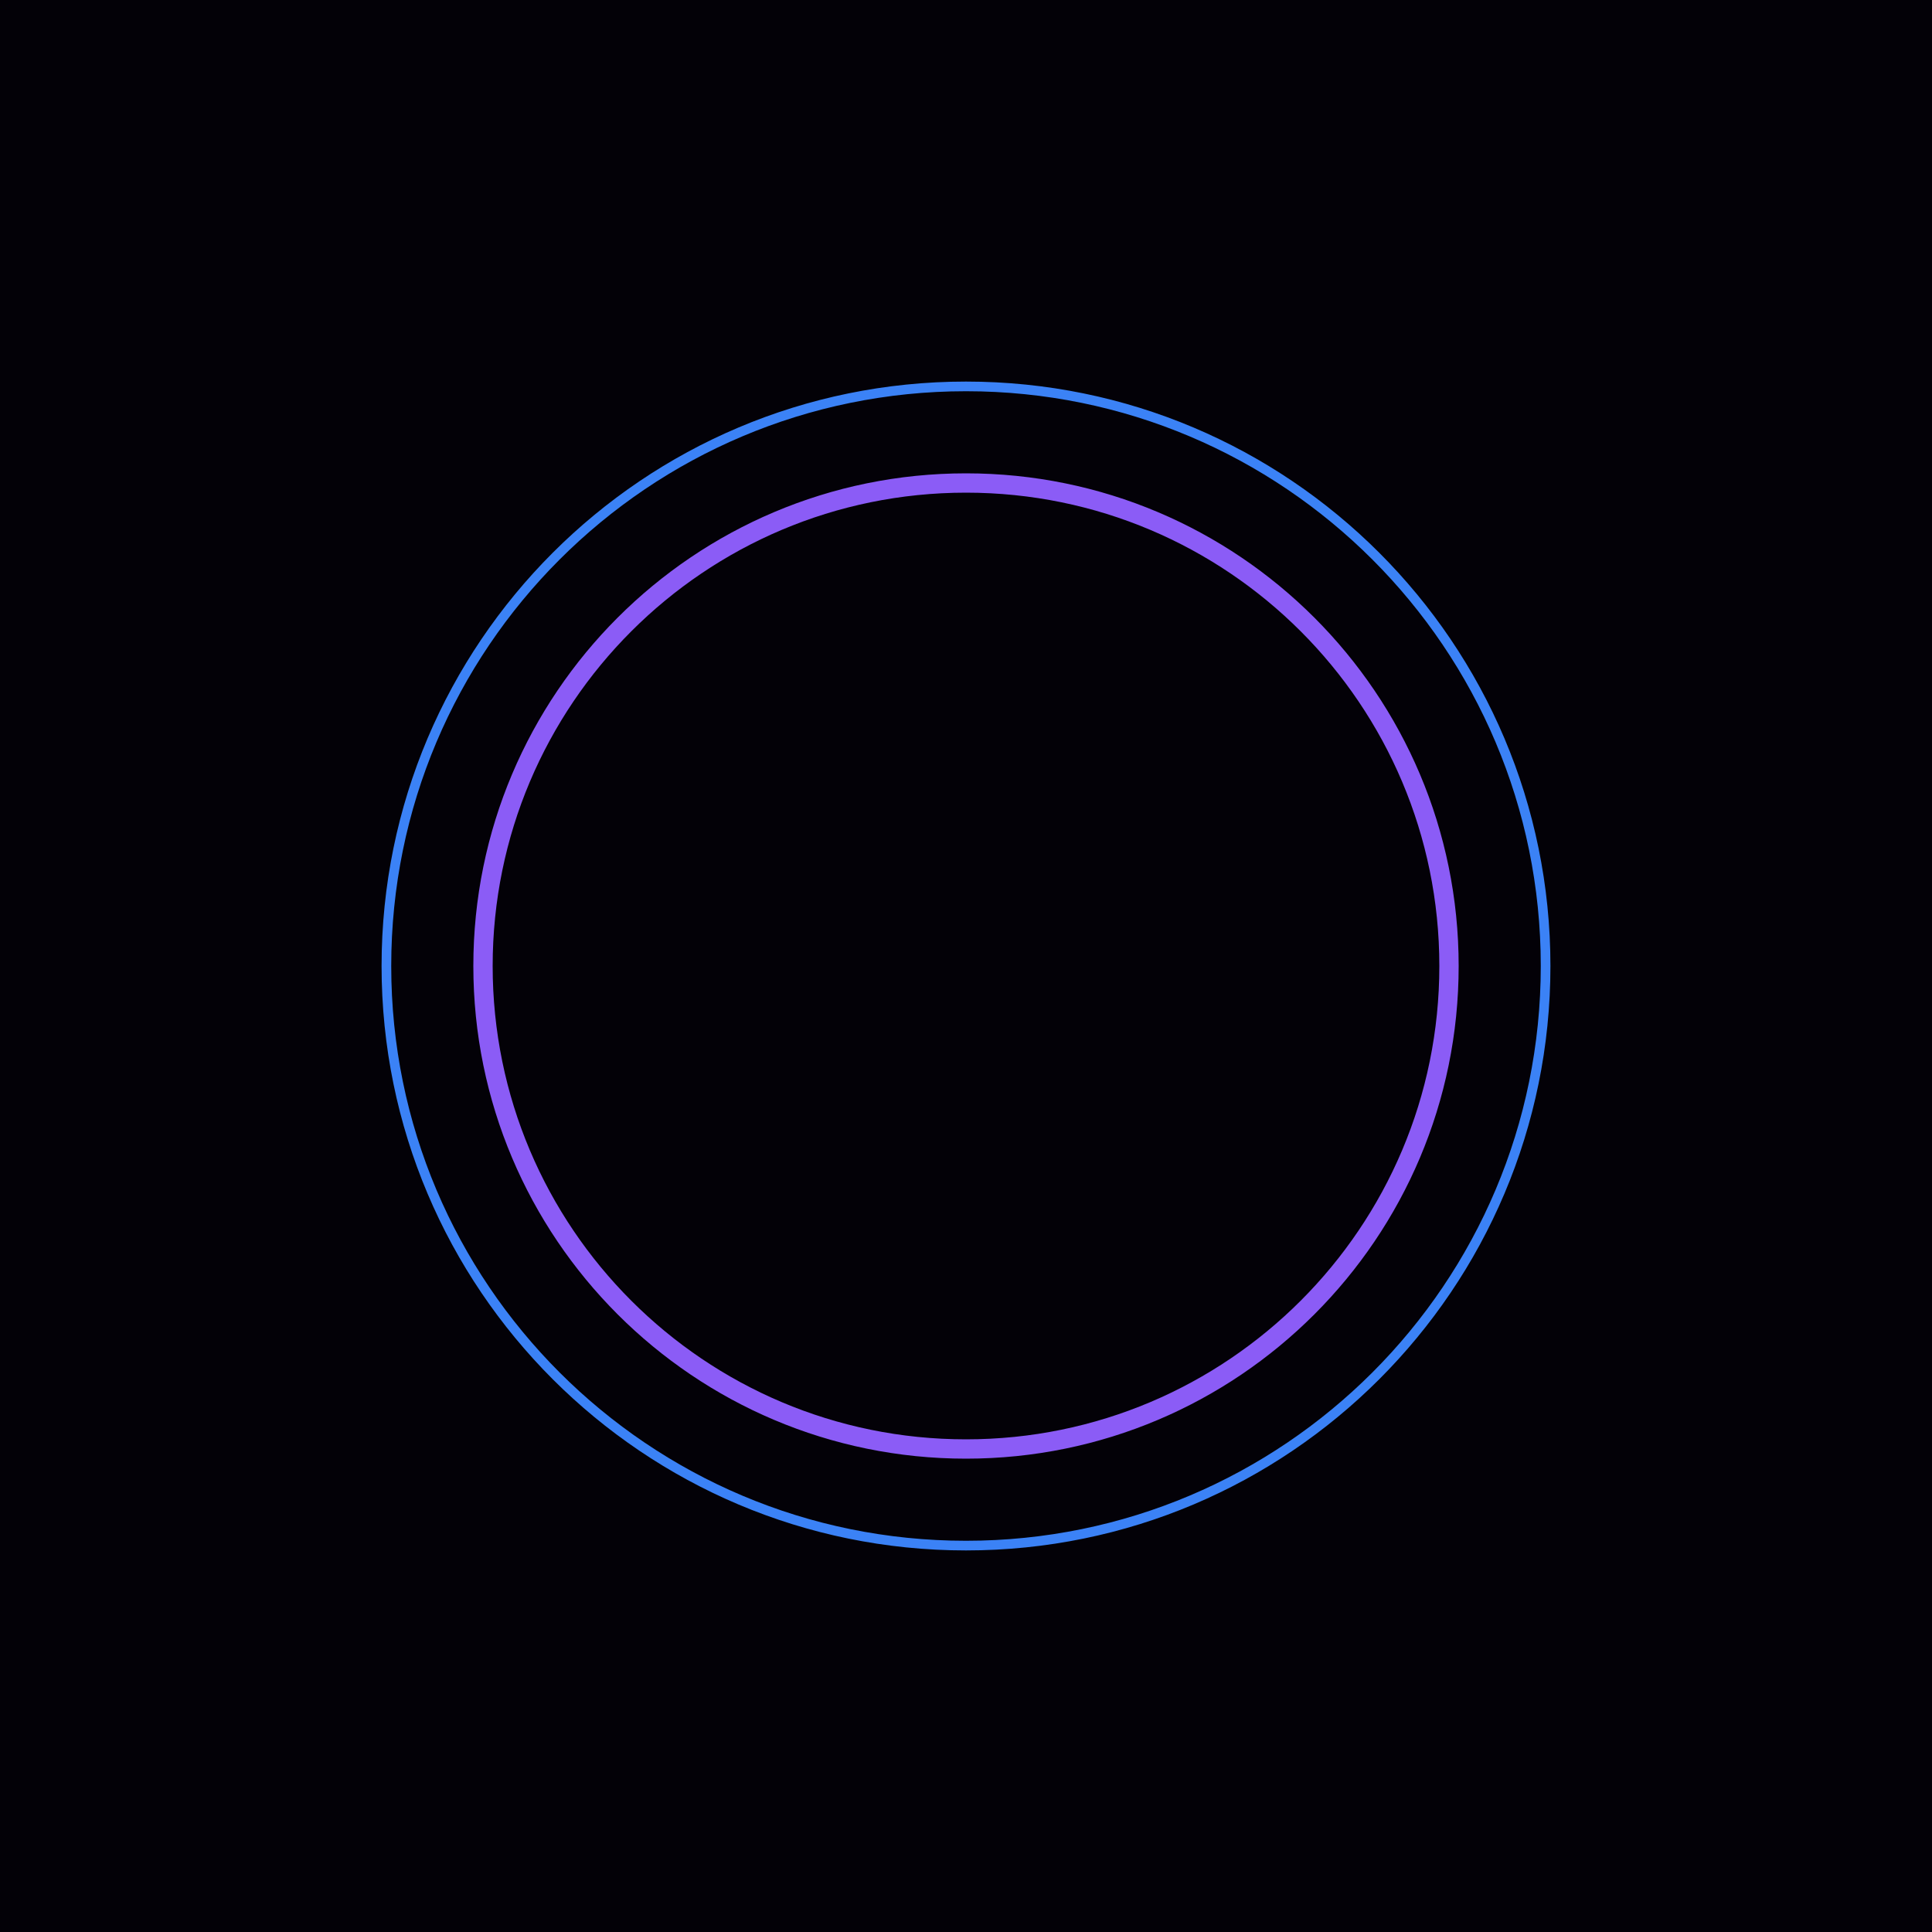
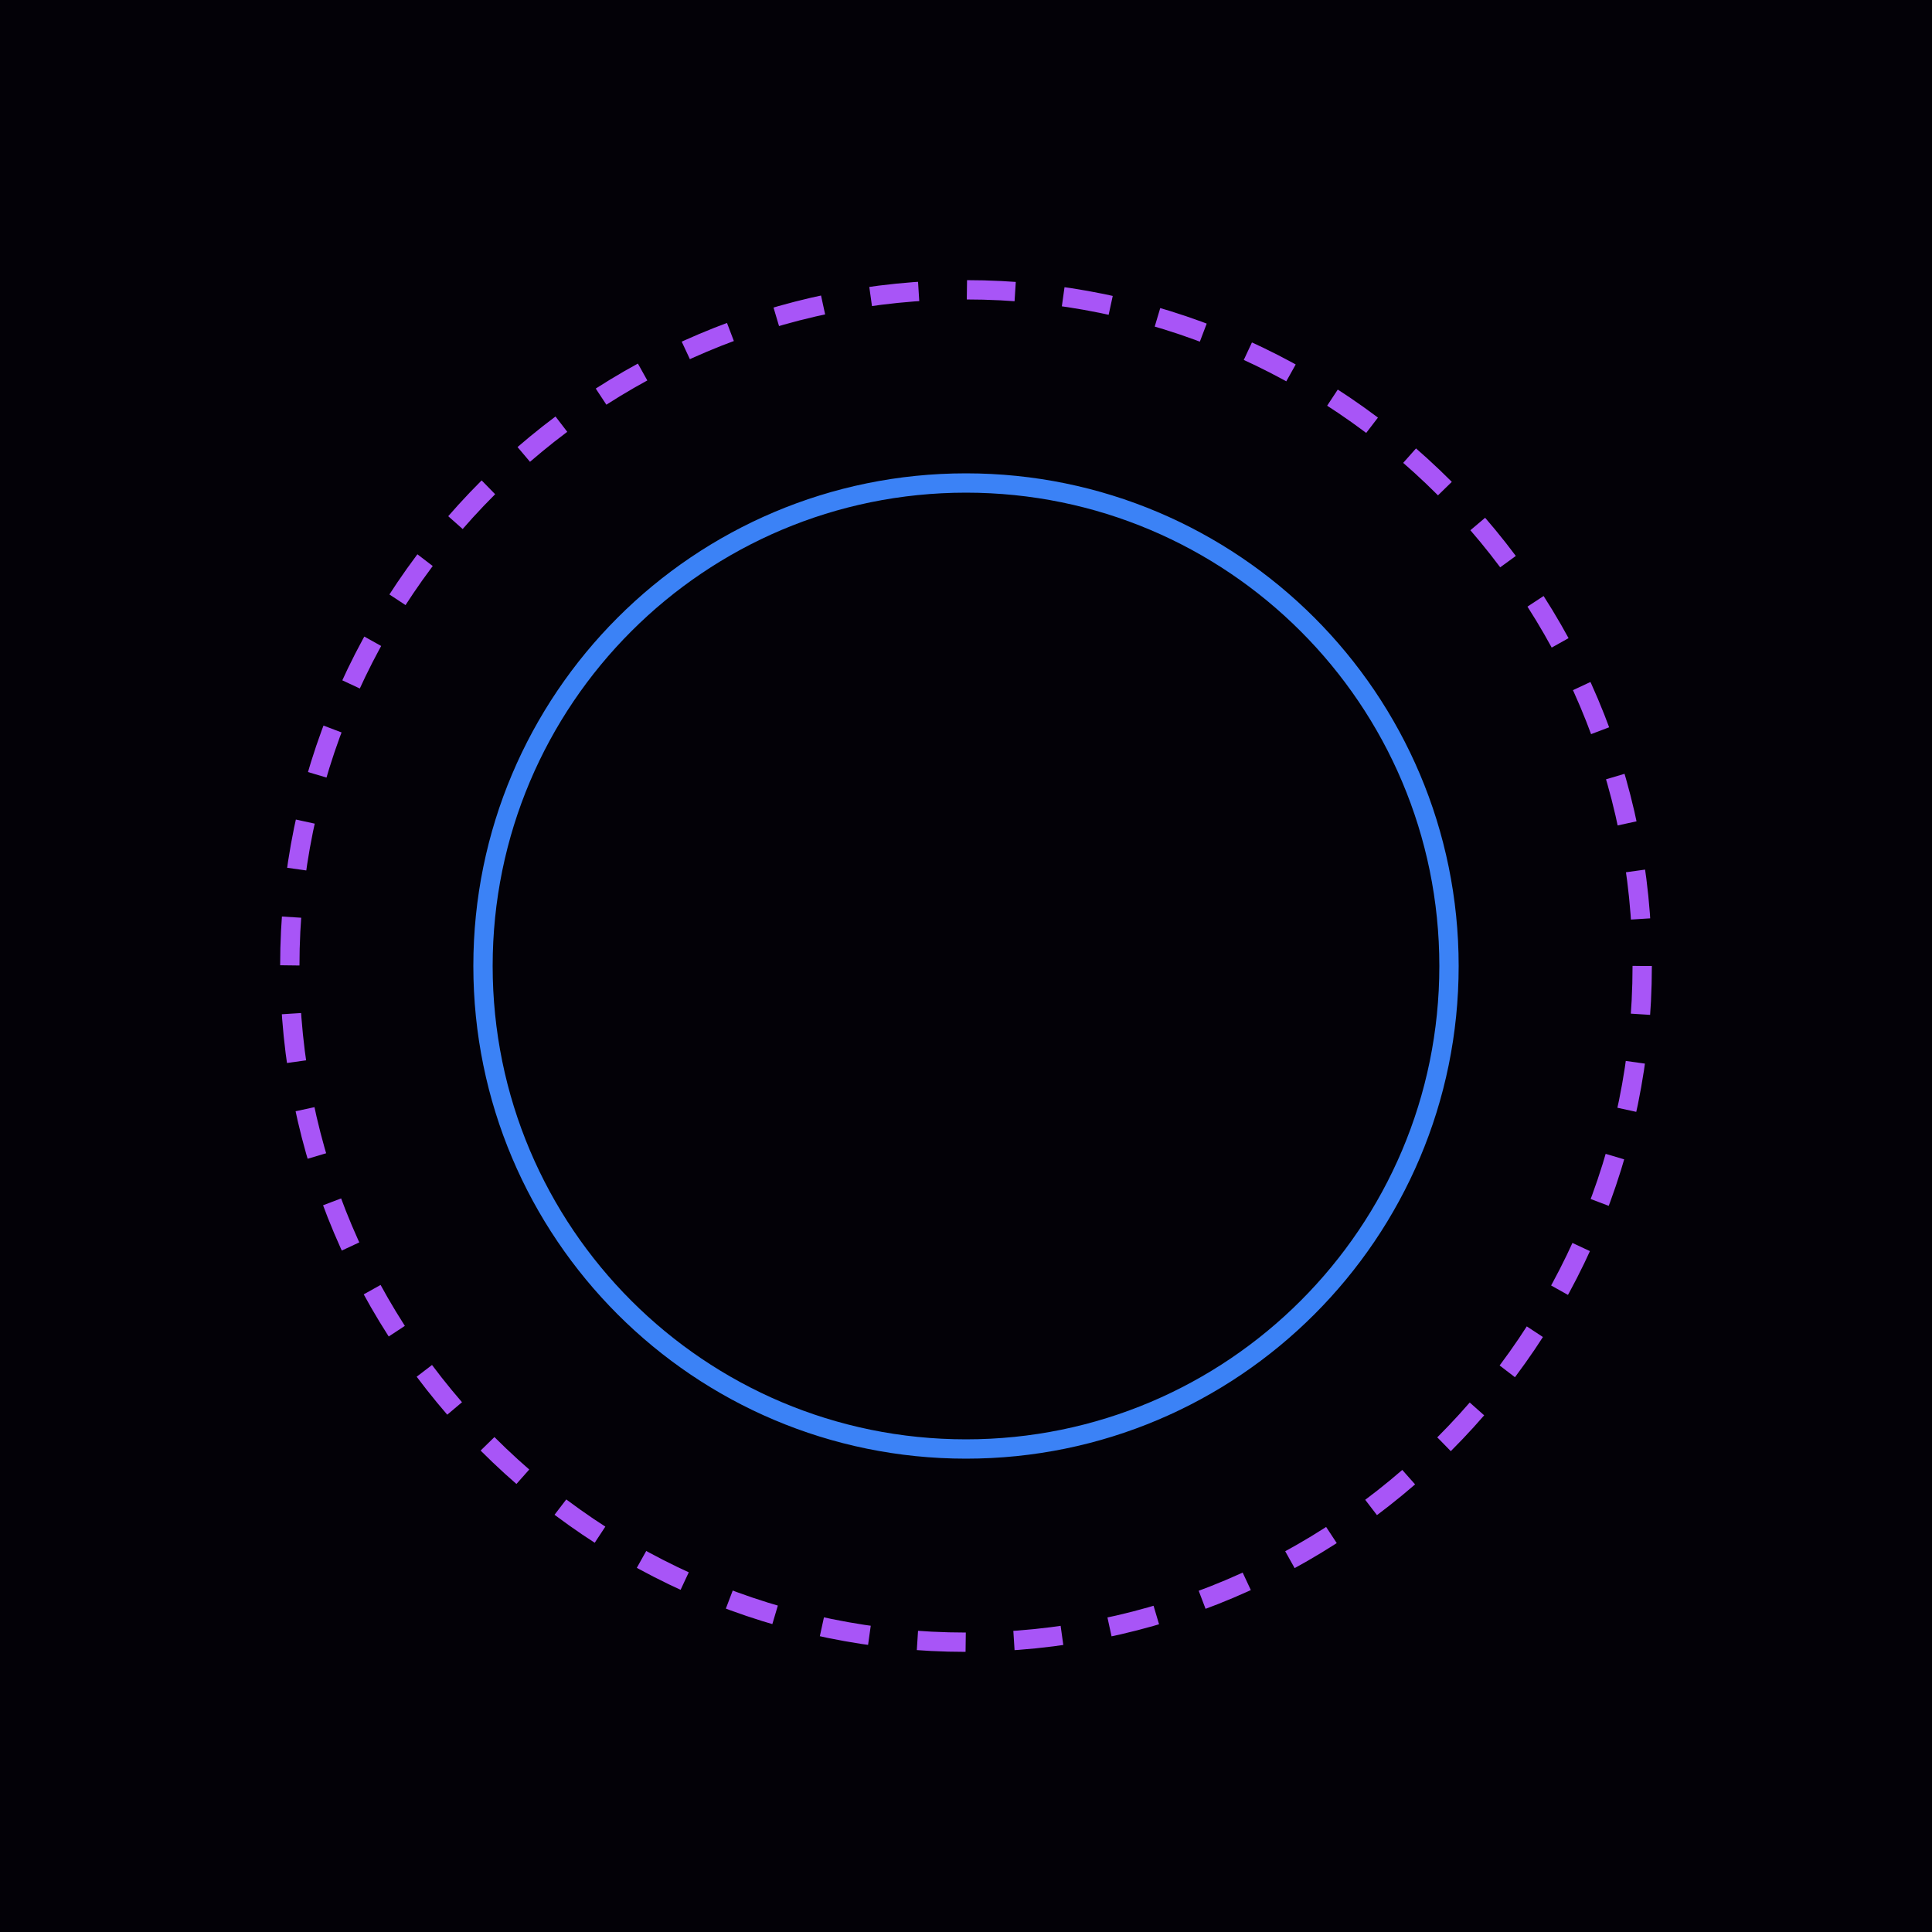
<svg xmlns="http://www.w3.org/2000/svg" width="400" height="400">
  <rect width="400" height="400" fill="#030107" />
-   <circle cx="200" cy="200" r="100" fill="none" stroke="#8b5cf6" stroke-width="4" />
-   <circle cx="200" cy="200" r="120" fill="none" stroke="#3b82f6" stroke-width="2" />
+   <circle cx="200" cy="200" r="100" fill="none" stroke="#3b82f6" stroke-width="4" />
+   <circle cx="200" cy="200" r="140" fill="none" stroke="#a855f7" stroke-width="4" stroke-dasharray="10,10" />
</svg>
